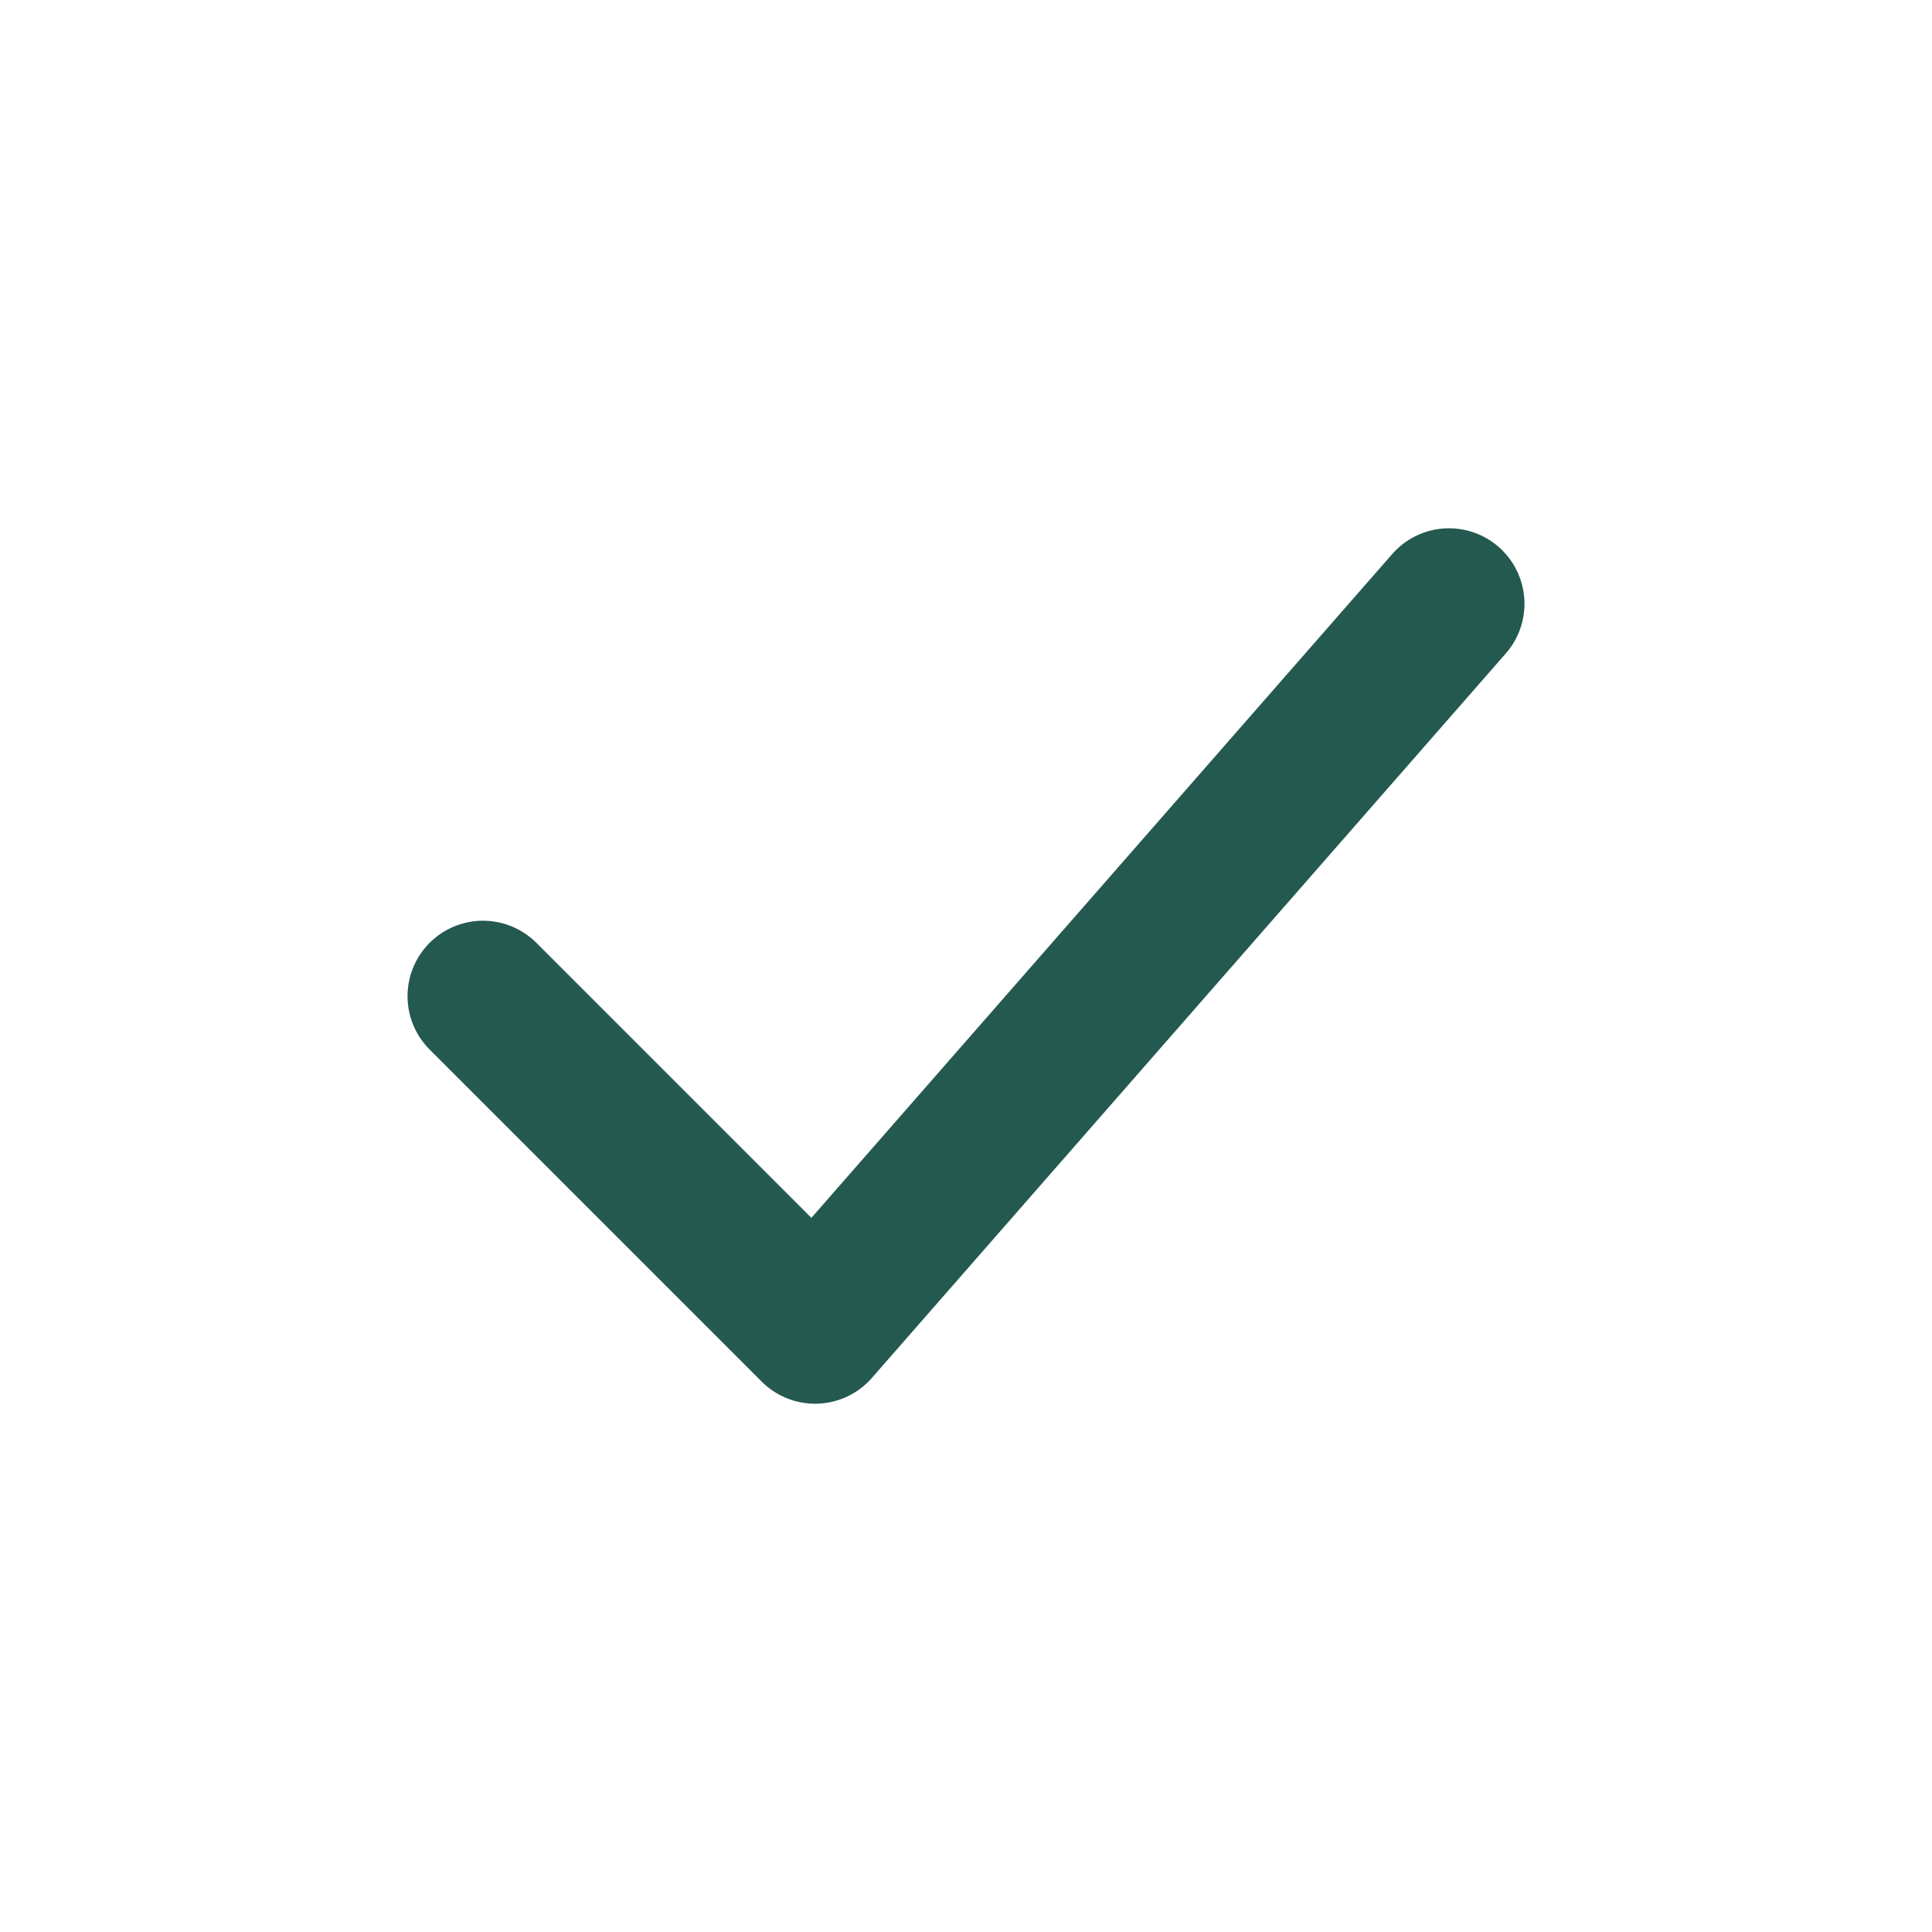
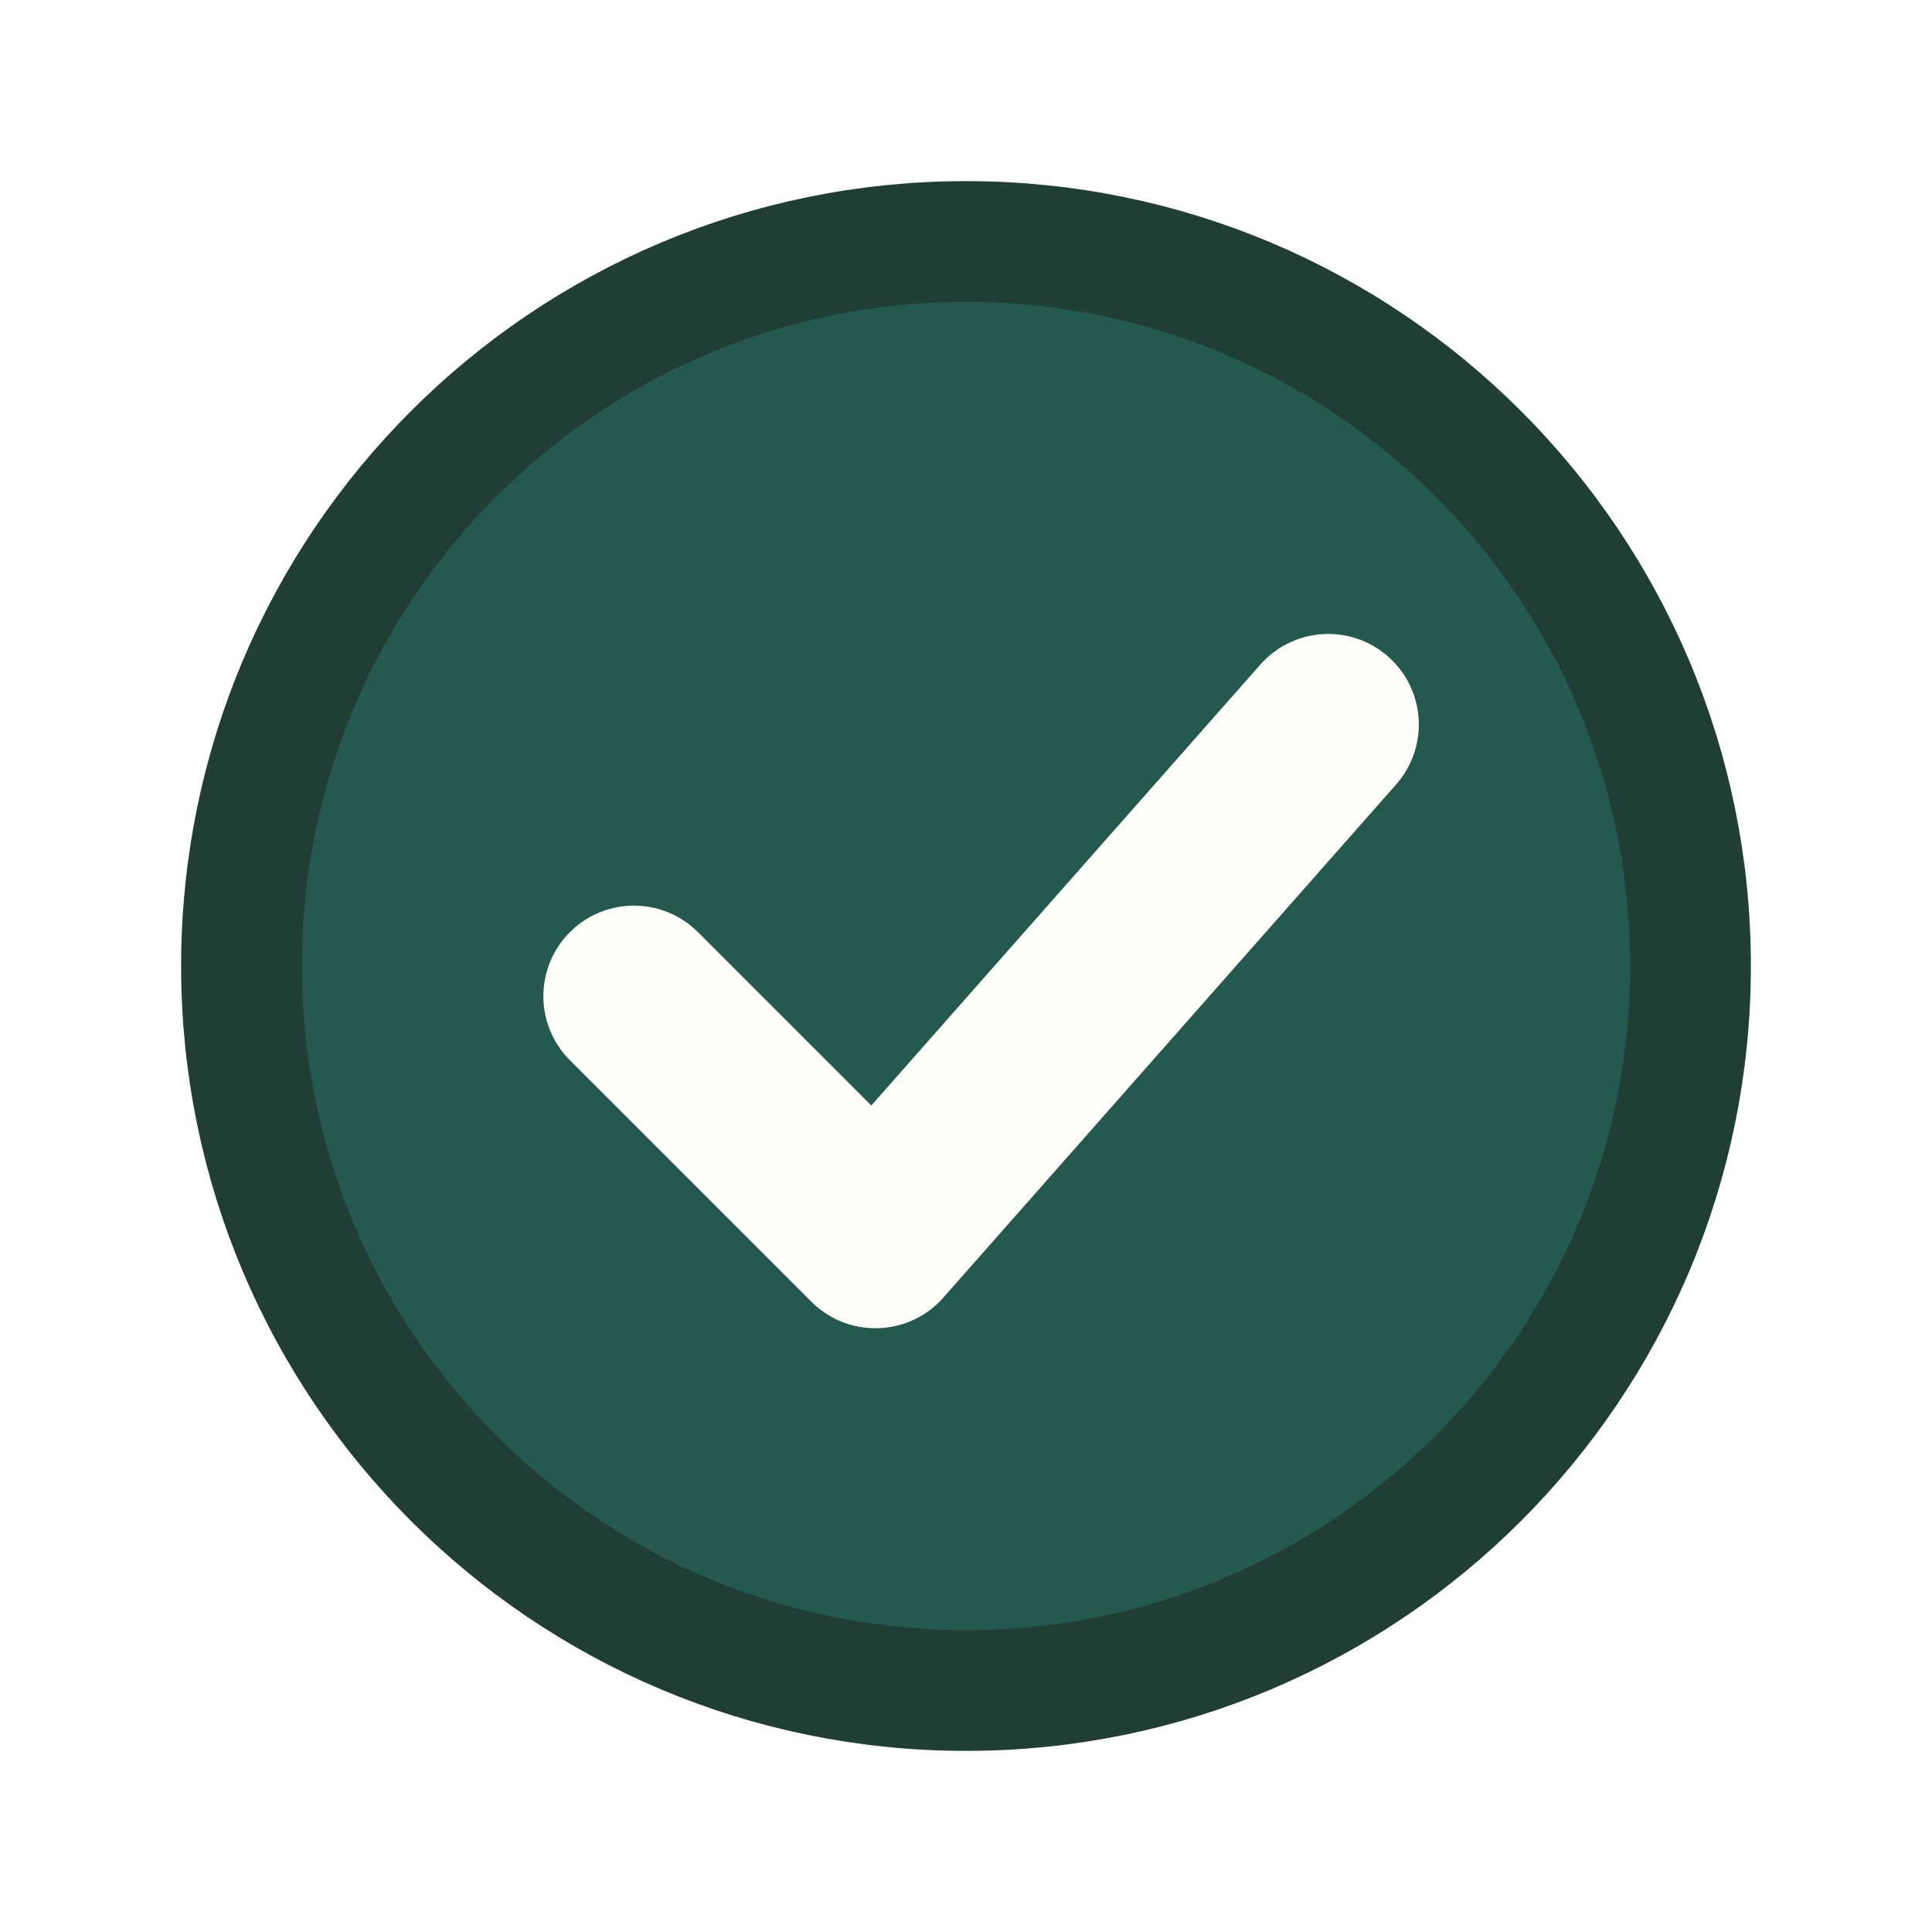
- <svg xmlns="http://www.w3.org/2000/svg" viewBox="0 0 64 64" role="img" aria-label="達成・取得済み">
-   <path d="M16 33 L27 44 L48 20" fill="none" stroke="#24594F" stroke-width="5" stroke-linecap="round" stroke-linejoin="round" />
+ <svg xmlns="http://www.w3.org/2000/svg" viewBox="0 0 32 32" role="img" aria-label="達成・取得済み">
+   <circle cx="16" cy="16" r="12" fill="#24594F" stroke="#203D36" stroke-width="2" />
+   <path d="M10.5 16.5 L14.5 20.5 L22 12" fill="none" stroke="#FFFDF7" stroke-width="3" stroke-linecap="round" stroke-linejoin="round" />
</svg>
